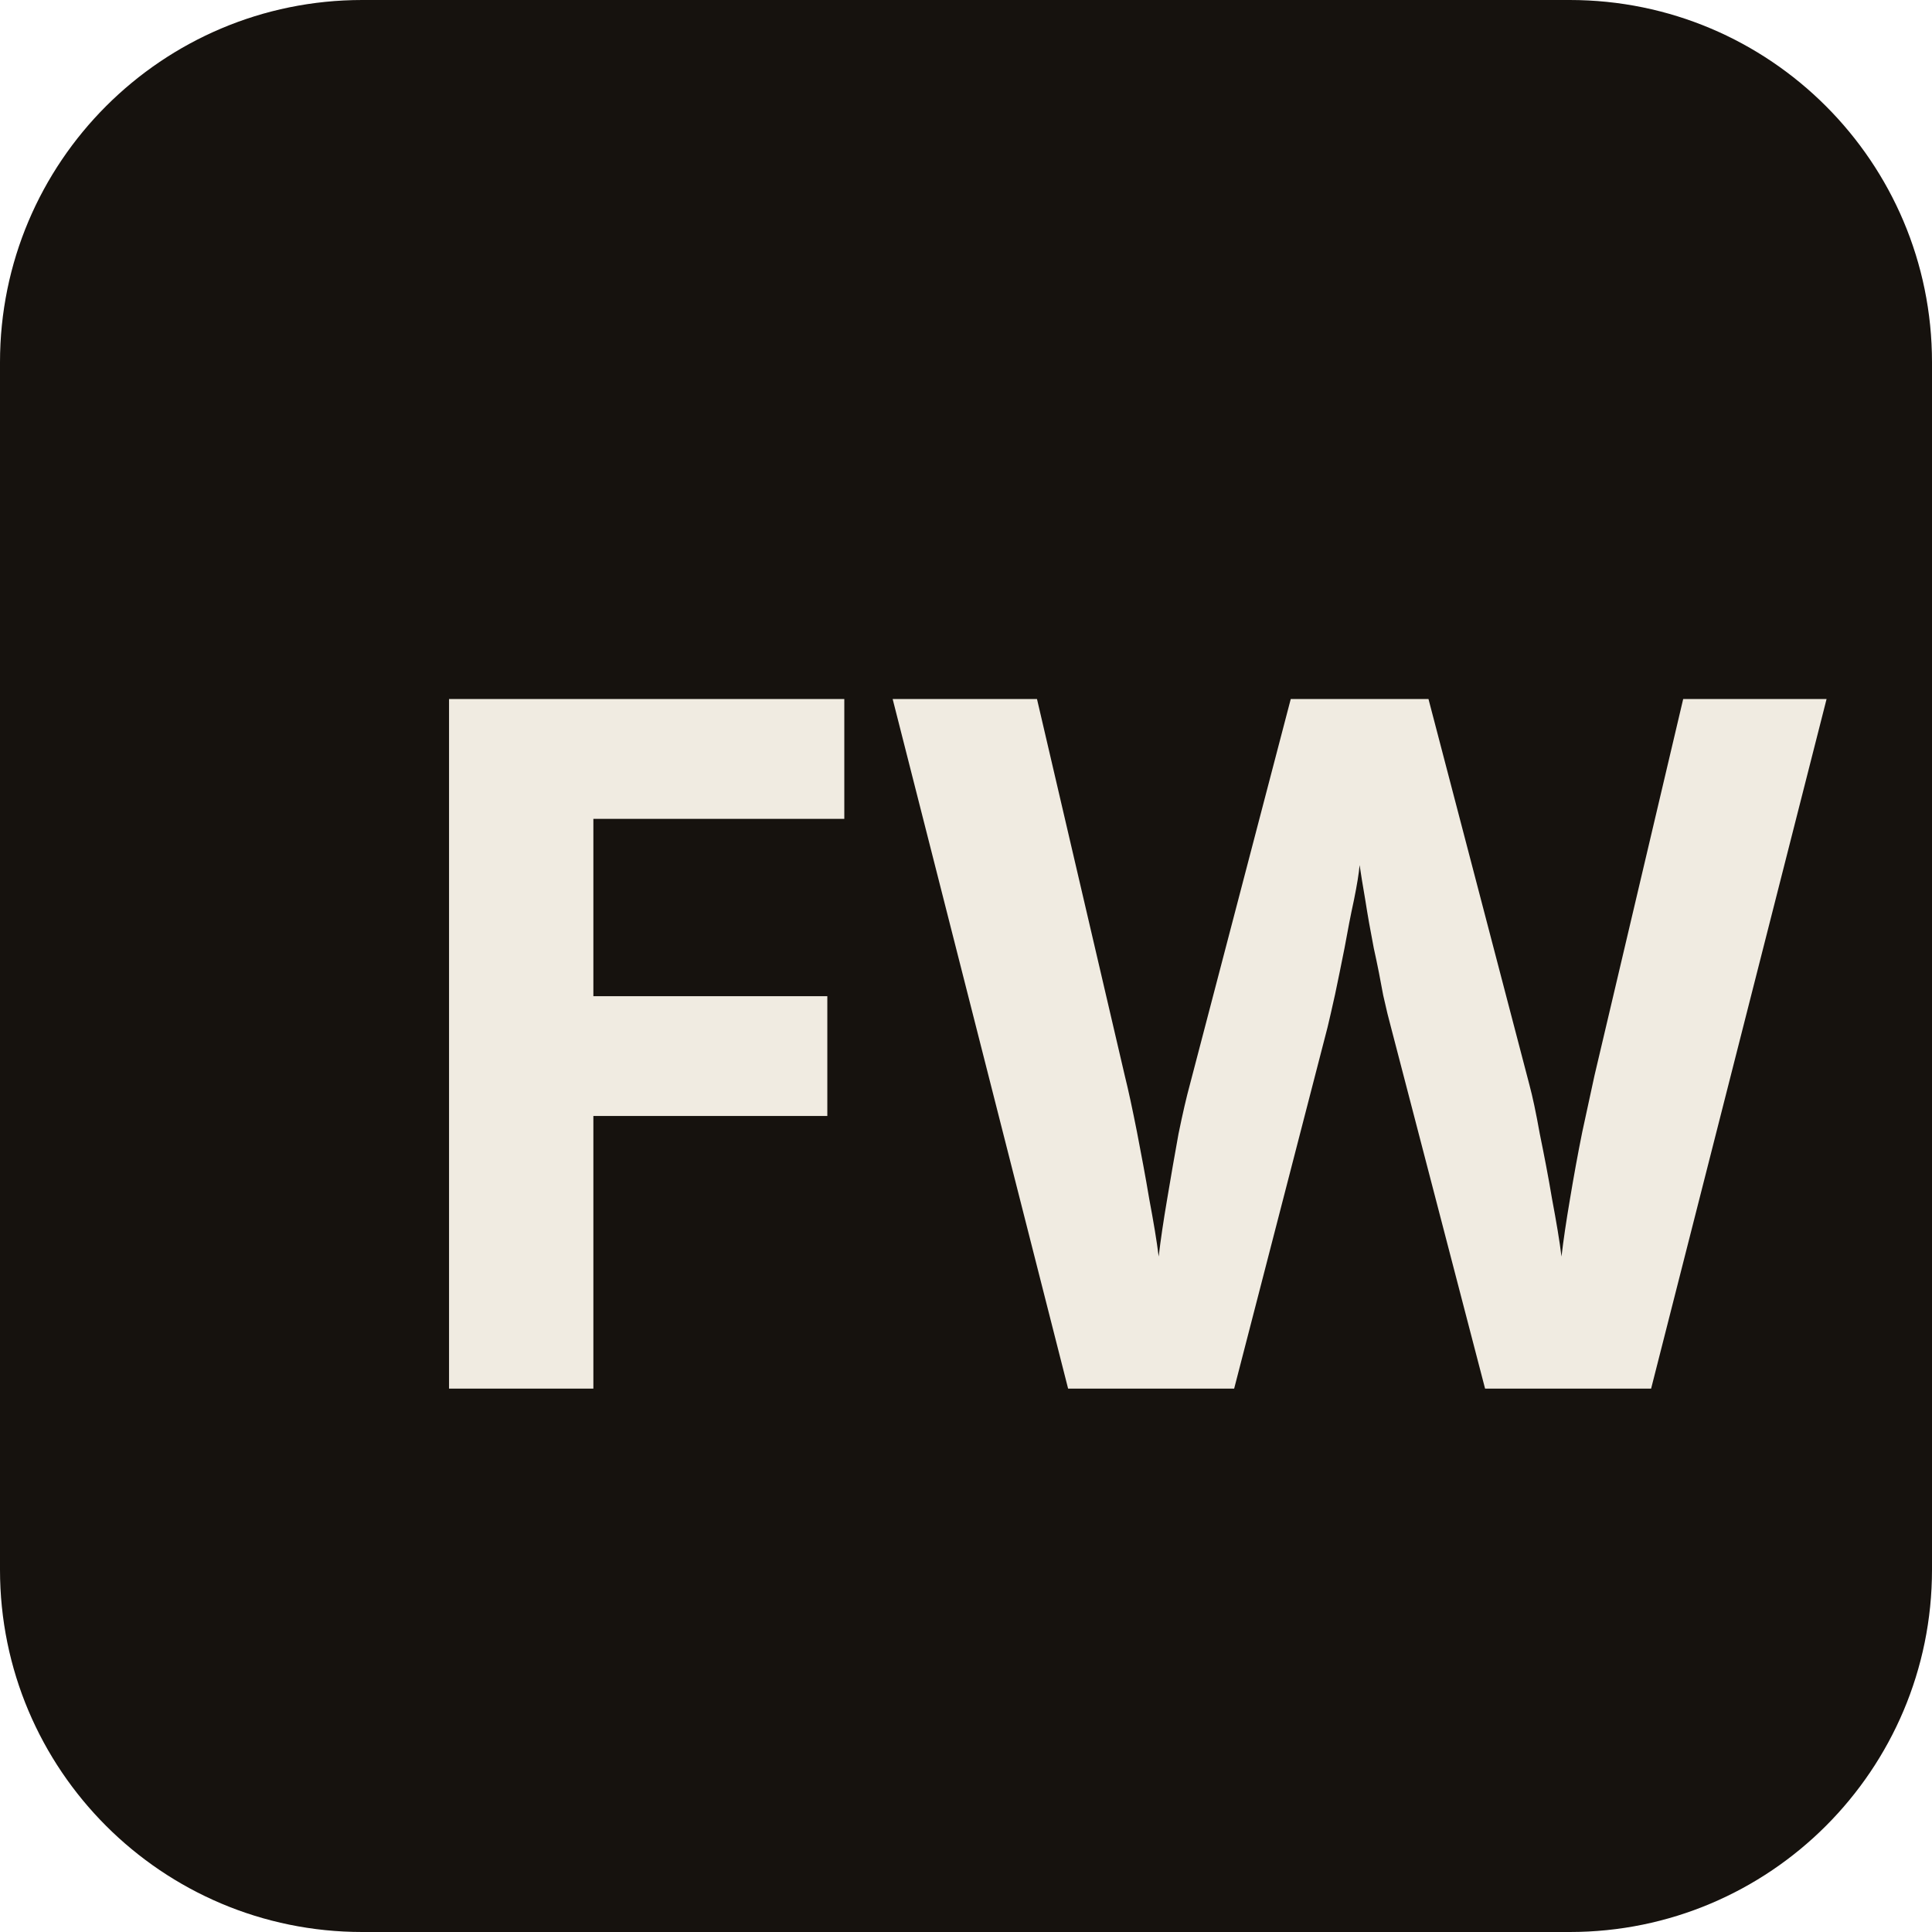
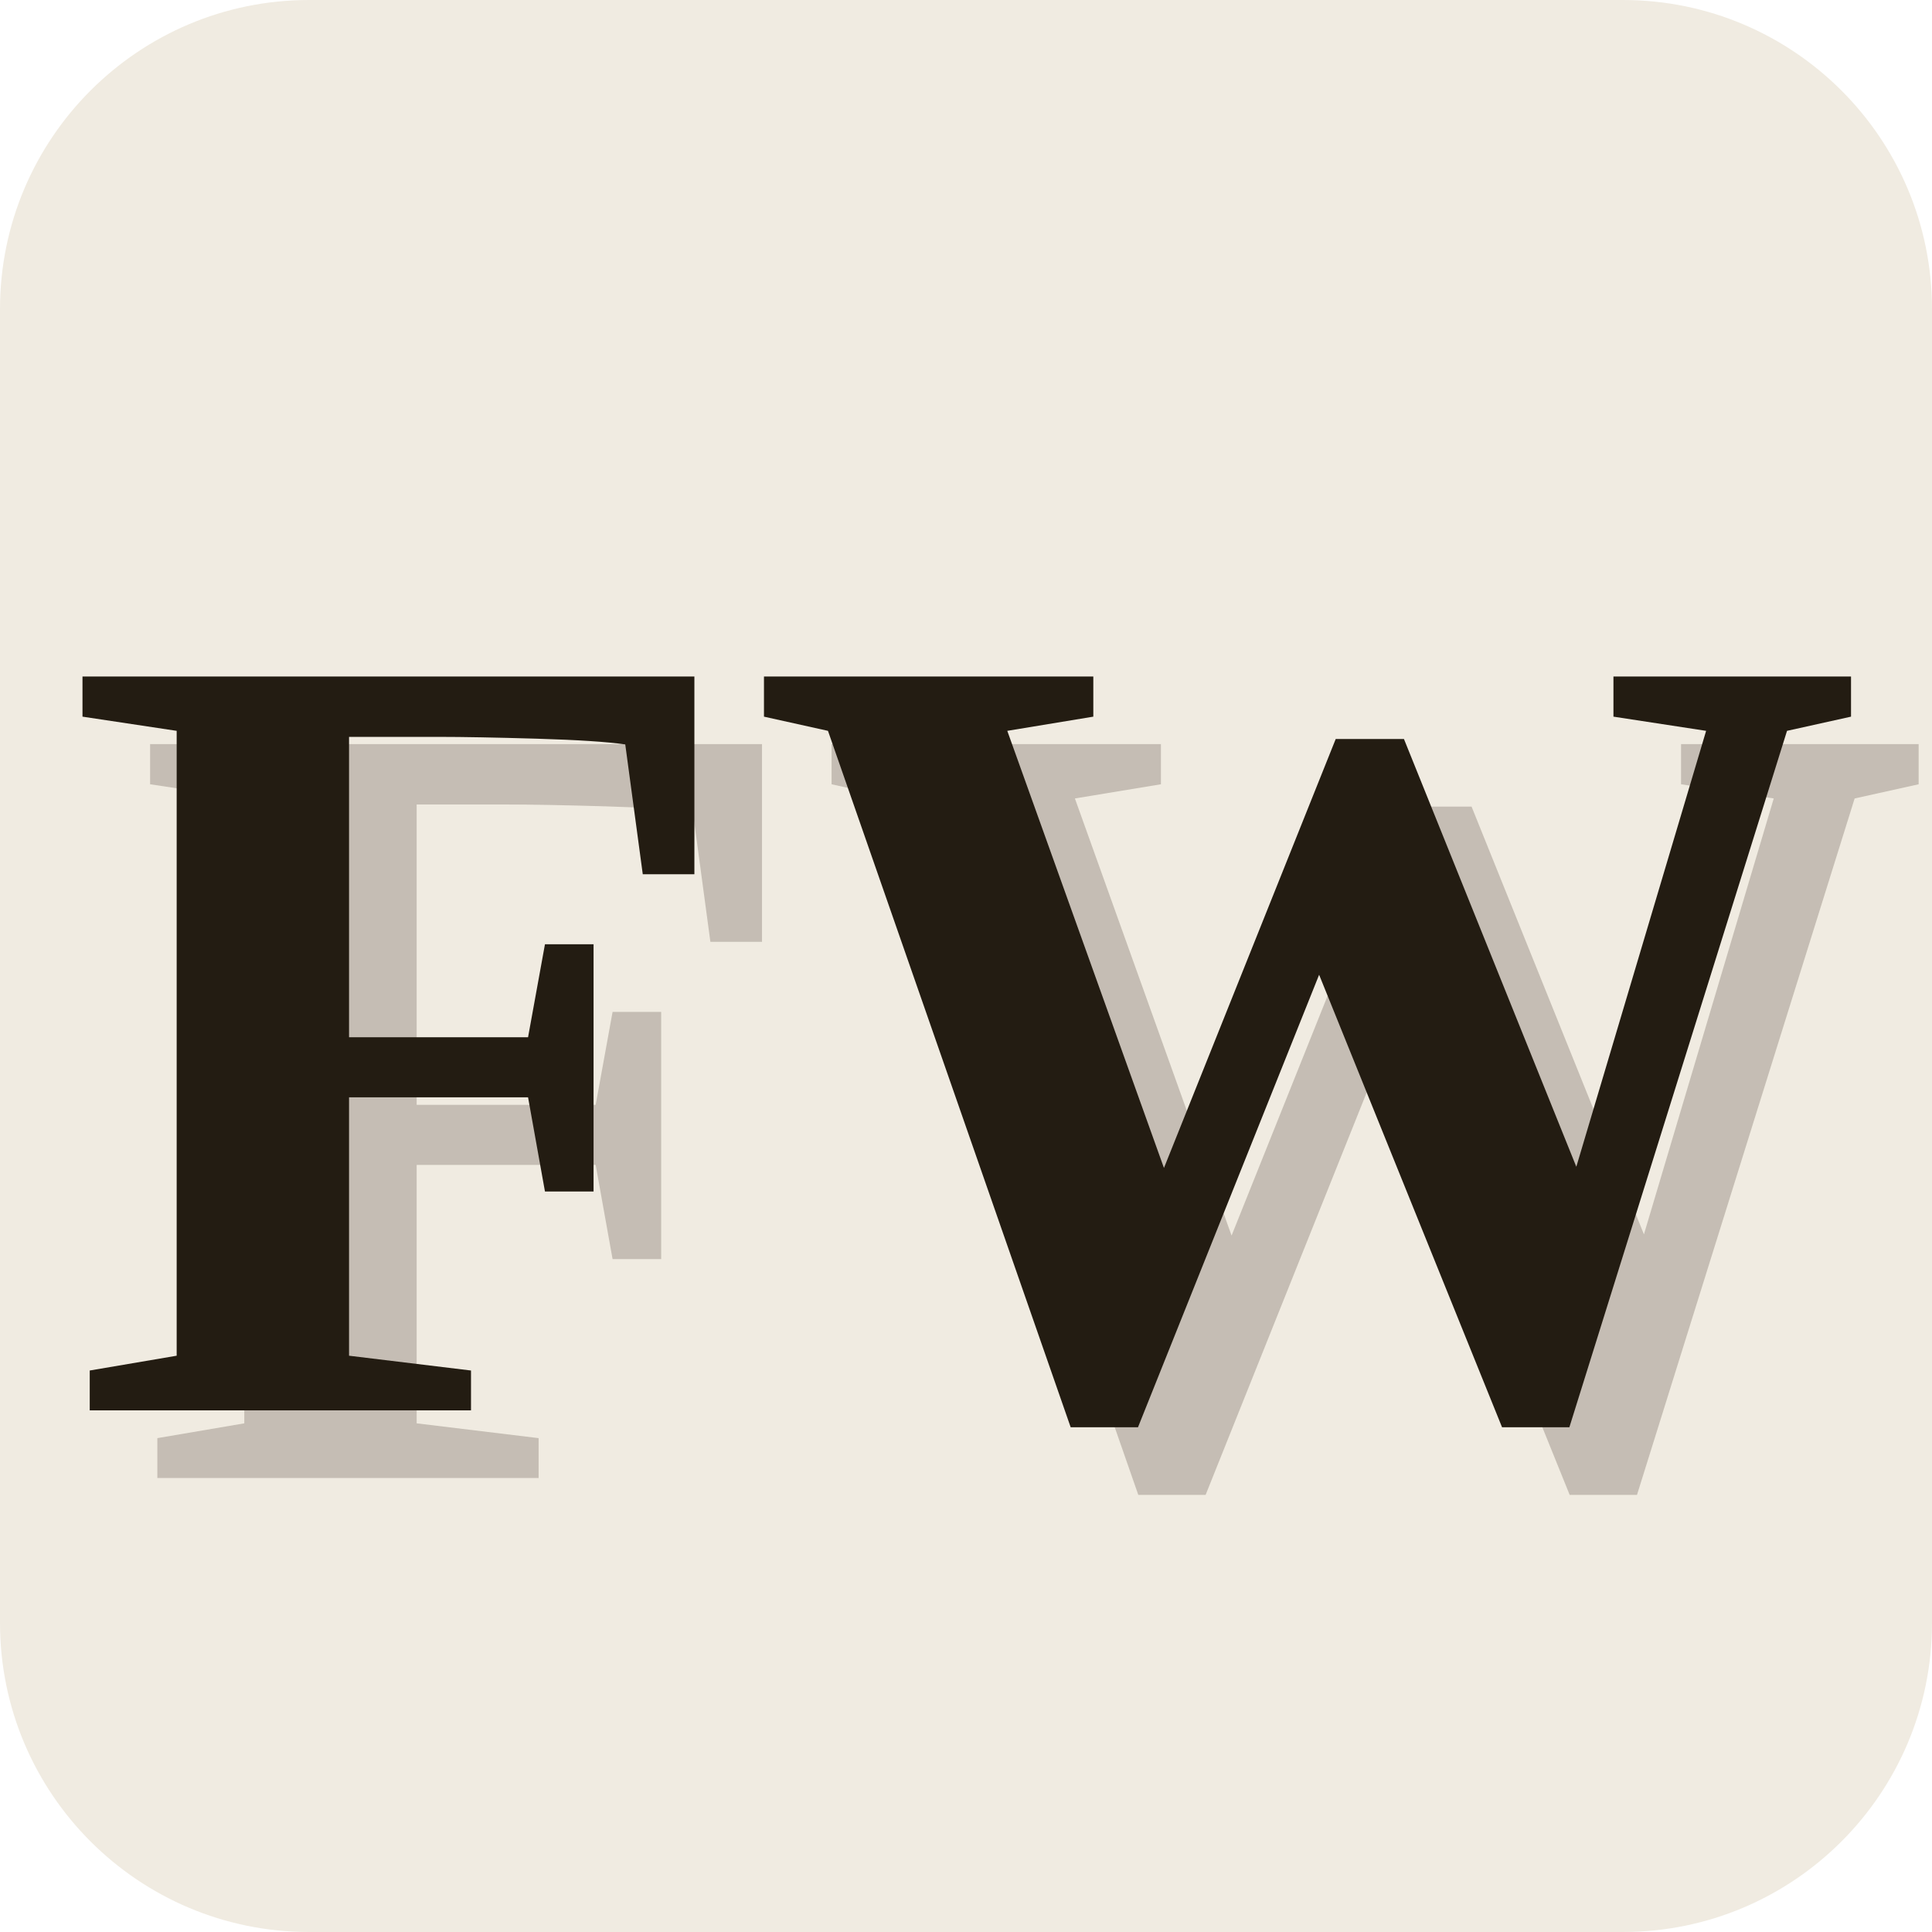
- <svg xmlns="http://www.w3.org/2000/svg" viewBox="0 0 32 32">
-   <rect width="32" height="32" fill="#16120E" rx="6" />
-   <text x="6" y="23" font-family="sans-serif" font-weight="700" font-size="16" fill="#F0EBE1">FW</text>
+ <svg xmlns="http://www.w3.org/2000/svg" viewBox="0 0 100 100">
+   <rect width="100" height="100" rx="16" ry="16" fill="#F0EBE1" />
+   <text x="50" y="73" text-anchor="middle" font-family="Georgia, 'Times New Roman', serif" font-weight="700" font-size="58" fill="#2C1D10" opacity="0.22" transform="translate(3.5, 3.5)">FW</text>
+   <text x="50" y="73" text-anchor="middle" font-family="Georgia, 'Times New Roman', serif" font-weight="700" font-size="58" fill="#231C12">FW</text>
</svg>
